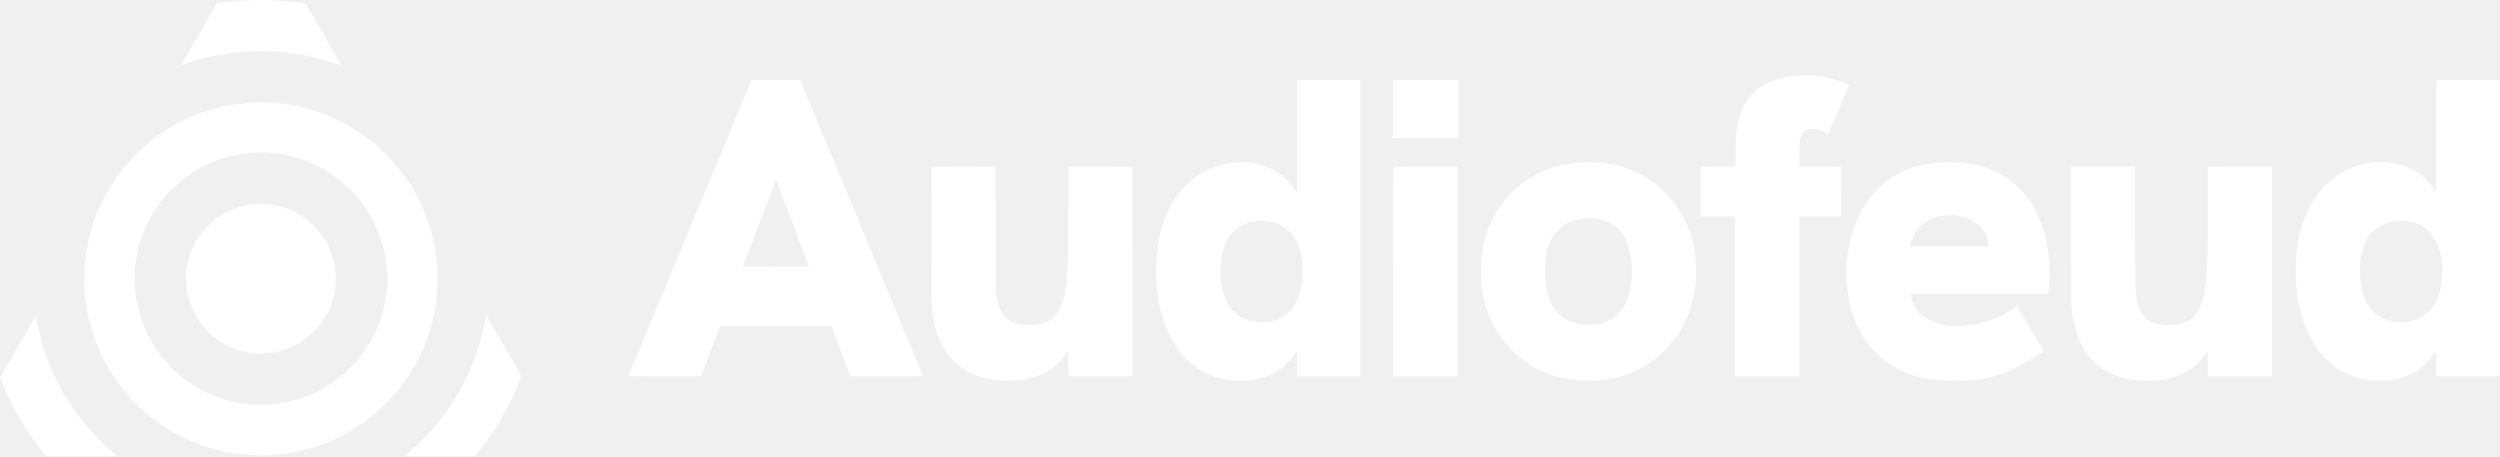
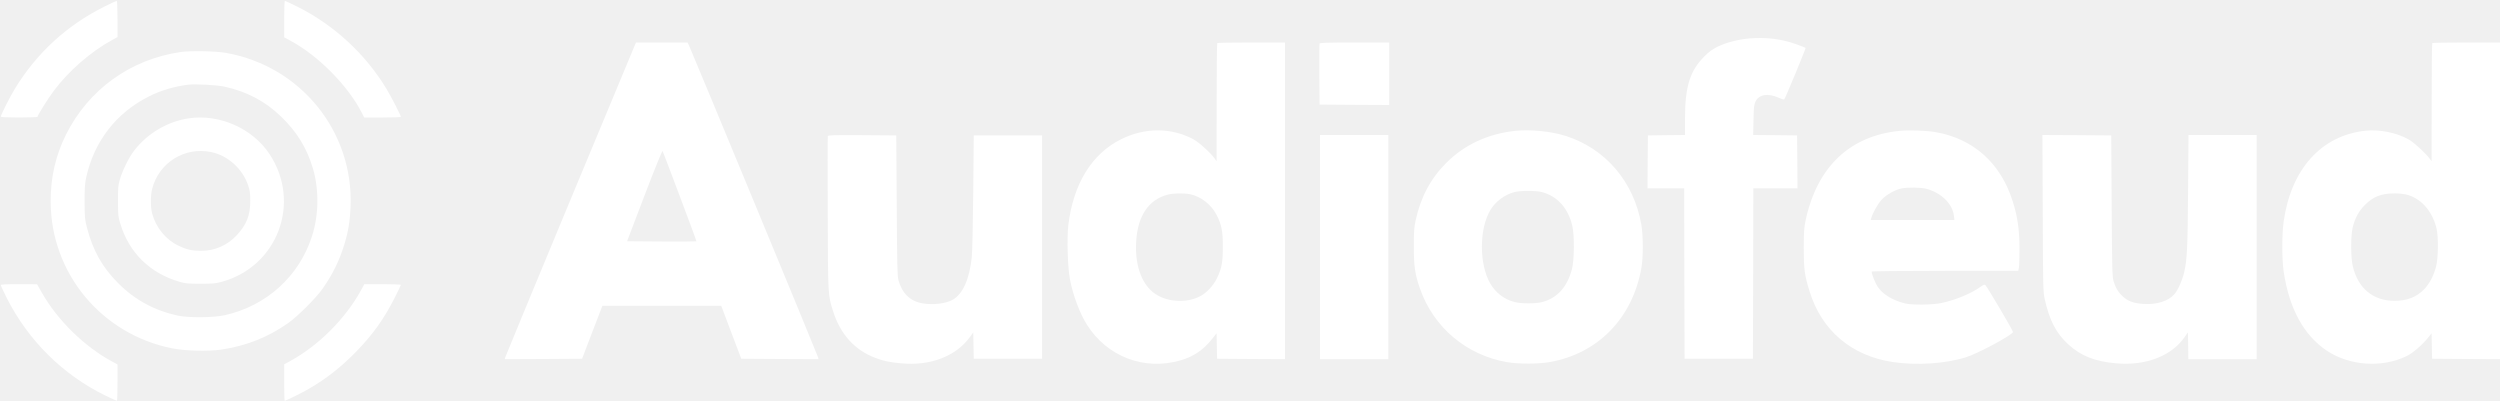
- <svg xmlns="http://www.w3.org/2000/svg" version="1.0" width="19463pt" height="3552pt" viewBox="0 0 19463 3552" preserveAspectRatio="xMidYMid meet">
-   <g transform="translate(0,3552) scale(0.1,-0.1)" fill="#FFFFFF" stroke="none">
-     <path d="M19580 35509 c-610 -20 -1296 -72 -1905 -145 -357 -42 -779 -105 -792 -117 -15 -15 -2802 -4821 -2798 -4825 2 -2 54 15 117 38 3174 1172 6751 1397 10083 634 748 -171 1540 -407 2224 -663 l83 -31 -19 32 c-10 18 -641 1107 -1403 2420 l-1383 2387 -61 10 c-119 21 -624 91 -831 116 -1074 128 -2241 179 -3315 144z" />
-     <path d="M140240 29639 c-852 -28 -1722 -203 -2448 -490 -795 -315 -1472 -910 -1955 -1719 -357 -599 -588 -1418 -676 -2400 -37 -405 -42 -583 -48 -1542 l-6 -948 -1351 -2 -1351 -3 0 -1935 0 -1935 1338 -3 1337 -2 0 -6215 0 -6215 2500 0 2500 0 0 6215 0 6215 1620 0 1620 0 -2 1938 -3 1937 -1617 3 -1618 2 0 789 c0 922 9 1076 76 1361 95 402 220 602 449 715 208 103 489 129 810 75 216 -37 467 -128 773 -281 167 -84 174 -86 182 -65 6 17 1513 3627 1564 3747 l15 37 -179 76 c-608 259 -1283 462 -1831 550 -174 28 -448 60 -652 76 -126 10 -738 31 -797 28 -14 -1 -126 -5 -250 -9z" />
-     <path d="M58482 29233 c-11 -27 -2168 -5209 -4792 -11518 -2625 -6309 -4774 -11473 -4777 -11478 -2 -4 1270 -6 2827 -5 l2831 3 744 1945 744 1945 4338 0 4338 0 735 -1947 735 -1947 2828 -1 c1555 0 2827 3 2827 6 0 4 -9206 22214 -9497 22912 l-56 132 -1902 0 -1903 0 -20 -47z m3227 -11103 l1268 -3355 -2565 -3 c-1411 -1 -2567 0 -2570 2 -4 4 2561 6725 2576 6751 3 5 9 -2 14 -15 5 -14 579 -1535 1277 -3380z" />
-     <path d="M100960 24908 l0 -4372 -78 120 c-373 568 -869 1076 -1387 1421 -478 318 -1098 571 -1740 708 -873 186 -1875 143 -2789 -120 -1409 -406 -2618 -1309 -3473 -2595 -651 -977 -1069 -2060 -1293 -3342 -215 -1238 -247 -2736 -84 -4033 178 -1429 602 -2748 1217 -3785 724 -1222 1769 -2152 2937 -2614 559 -220 1114 -347 1790 -408 232 -21 935 -18 1135 5 467 54 893 151 1377 316 572 195 979 439 1459 876 293 266 651 685 857 1002 l67 104 3 -980 2 -981 2480 0 2480 0 0 11525 0 11525 -2480 0 -2480 0 0 -4372z m-2243 -6607 c557 -76 1022 -267 1423 -587 132 -105 375 -355 480 -494 441 -582 689 -1290 777 -2220 24 -261 24 -937 0 -1200 -53 -564 -158 -1027 -329 -1450 -334 -825 -895 -1412 -1628 -1703 -563 -224 -1342 -275 -2005 -132 -518 111 -986 357 -1353 710 -729 701 -1100 1851 -1069 3320 25 1178 290 2060 818 2727 454 571 1143 941 1924 1033 195 22 207 23 520 20 223 -3 325 -8 442 -24z" />
-     <path d="M108430 27030 l0 -2250 2550 0 2550 0 0 2250 0 2250 -2550 0 -2550 0 0 -2250z" />
-     <path d="M189670 24913 l0 -4366 -82 124 c-500 752 -1133 1326 -1853 1679 -970 475 -2015 641 -3155 499 -1024 -127 -2028 -538 -2875 -1176 -795 -599 -1437 -1382 -1951 -2378 -590 -1145 -905 -2420 -1004 -4060 -18 -284 -24 -1083 -11 -1385 52 -1250 231 -2276 576 -3305 501 -1496 1268 -2637 2335 -3476 910 -715 1975 -1104 3254 -1188 232 -16 701 -14 901 4 501 44 1021 159 1540 343 502 177 896 411 1325 788 317 278 736 759 938 1078 l57 90 3 -977 2 -977 2480 0 2480 0 0 11525 0 11525 -2480 0 -2480 0 0 -4367z m-2270 -6607 c174 -23 394 -69 535 -111 976 -294 1681 -1075 2006 -2220 85 -299 152 -707 180 -1090 26 -350 14 -897 -27 -1260 -97 -865 -371 -1588 -812 -2145 -93 -116 -307 -333 -422 -424 -343 -275 -743 -461 -1185 -550 -465 -95 -1022 -95 -1485 0 -801 164 -1452 623 -1863 1313 -313 523 -495 1134 -573 1919 -21 214 -30 862 -15 1102 66 1057 338 1861 836 2465 97 117 287 305 400 395 428 339 964 552 1540 609 61 6 126 13 145 15 90 10 622 -3 740 -18z" />
-     <path d="M19860 27534 c-665 -30 -1096 -70 -1630 -150 -2508 -375 -4902 -1471 -6845 -3133 -498 -426 -1005 -926 -1425 -1406 -366 -417 -725 -882 -1023 -1321 -142 -209 -847 -1421 -977 -1679 -293 -581 -584 -1311 -795 -1995 -598 -1942 -756 -4023 -459 -6055 362 -2475 1393 -4786 3007 -6740 575 -697 1286 -1396 1997 -1966 1796 -1438 3911 -2401 6155 -2803 1604 -287 3296 -287 4900 0 2244 402 4365 1368 6155 2803 714 573 1422 1269 1997 1966 881 1066 1586 2235 2112 3498 1388 3333 1388 7171 0 10504 -834 2003 -2125 3775 -3784 5194 -1431 1224 -3112 2146 -4910 2694 -1058 322 -2080 503 -3255 575 -170 11 -1069 21 -1220 14z m890 -3894 c1824 -85 3519 -640 5025 -1645 1558 -1040 2786 -2499 3542 -4210 1173 -2654 1104 -5718 -187 -8320 -765 -1541 -1918 -2850 -3355 -3810 -802 -536 -1656 -943 -2557 -1219 -754 -230 -1444 -357 -2283 -418 -223 -16 -1017 -16 -1240 0 -1066 78 -1991 280 -2925 640 -1544 595 -2941 1597 -4008 2875 -1662 1990 -2464 4533 -2247 7122 180 2144 1052 4148 2506 5760 892 990 2020 1811 3254 2370 1379 625 2954 926 4475 855z" />
-     <path d="M19960 19639 c-768 -48 -1511 -242 -2185 -568 -1633 -791 -2820 -2312 -3175 -4071 -87 -430 -114 -713 -114 -1175 0 -464 27 -746 114 -1175 236 -1168 849 -2259 1729 -3077 926 -862 2073 -1393 3306 -1532 479 -54 881 -54 1360 0 1830 206 3453 1278 4395 2904 83 144 273 537 338 700 562 1404 562 2955 0 4360 -78 196 -274 593 -381 772 -603 1008 -1461 1797 -2502 2299 -880 424 -1908 625 -2885 563z" />
-     <path d="M123295 22894 c-407 -20 -708 -48 -1029 -95 -1392 -202 -2656 -725 -3755 -1552 -517 -389 -993 -847 -1387 -1337 -1020 -1266 -1620 -2749 -1793 -4430 -42 -406 -46 -502 -46 -1085 1 -597 7 -741 56 -1159 191 -1656 804 -3132 1820 -4386 312 -385 701 -778 1094 -1106 275 -228 694 -524 1015 -717 1155 -692 2439 -1070 3895 -1148 289 -15 1023 -6 1280 16 1506 128 2746 547 3917 1322 642 424 1225 945 1723 1540 218 260 506 661 692 963 758 1231 1164 2569 1253 4124 13 229 13 877 0 1116 -77 1414 -421 2658 -1043 3775 -803 1443 -1973 2568 -3427 3295 -982 492 -2011 762 -3235 850 -147 11 -893 21 -1030 14z m865 -4388 c434 -50 798 -155 1139 -328 842 -426 1379 -1202 1615 -2333 164 -790 177 -1881 31 -2712 -159 -900 -488 -1597 -981 -2074 -455 -439 -1047 -706 -1764 -795 -178 -22 -680 -30 -878 -15 -694 55 -1281 272 -1752 647 -114 91 -329 307 -422 424 -470 593 -751 1379 -843 2360 -50 542 -39 1189 29 1716 127 964 461 1721 1000 2260 517 517 1166 796 2006 863 164 14 658 5 820 -13z" />
-     <path d="M151275 22889 c-1332 -60 -2445 -337 -3406 -849 -1165 -621 -2006 -1406 -2701 -2520 -581 -933 -964 -1920 -1207 -3114 -165 -811 -231 -1562 -210 -2404 27 -1071 212 -2132 543 -3108 419 -1237 1176 -2382 2102 -3179 781 -673 1772 -1201 2794 -1490 602 -170 1225 -274 1980 -331 289 -22 1198 -30 1568 -15 2277 95 3643 553 5882 1974 328 208 502 327 497 340 -6 15 -2097 3480 -2106 3489 -3 3 -60 -34 -126 -84 -1074 -806 -2605 -1351 -4070 -1448 -195 -13 -676 -13 -841 0 -678 53 -1238 200 -1772 465 -296 147 -509 290 -700 471 -374 351 -636 864 -740 1446 l-19 108 5356 2 5356 3 12 95 c47 371 71 715 82 1145 33 1301 -107 2488 -424 3595 -541 1894 -1587 3364 -3045 4282 -1110 699 -2335 1059 -3835 1128 -247 11 -713 11 -970 -1z m1055 -4153 c427 -59 776 -168 1126 -350 524 -273 893 -638 1124 -1111 133 -273 202 -533 234 -887 l7 -68 -3071 0 c-2481 0 -3070 2 -3070 13 0 23 58 250 85 332 108 330 304 715 489 963 98 131 315 351 455 461 532 420 1051 608 1841 665 134 9 669 -3 780 -18z" />
-     <path d="M72527 22533 c-12 -11 -8 -10269 3 -10533 53 -1235 304 -2324 744 -3225 126 -258 196 -381 342 -600 197 -296 396 -536 647 -781 921 -899 2044 -1366 3607 -1500 251 -21 953 -30 1175 -15 831 57 1563 253 2285 612 440 219 714 410 1034 720 283 275 524 580 793 1005 9 15 12 -204 12 -983 l1 -1003 2500 0 2500 0 -2 8153 -3 8152 -2497 3 -2498 2 0 -2887 c0 -3249 -7 -3808 -55 -4803 -64 -1287 -132 -1880 -285 -2465 -136 -521 -346 -993 -600 -1347 -69 -96 -303 -325 -410 -400 -171 -121 -430 -243 -650 -306 -677 -195 -1666 -167 -2249 64 -241 95 -408 203 -590 379 -205 199 -340 384 -461 630 -135 275 -207 547 -279 1052 -71 494 -65 47 -71 5323 l-5 4755 -2491 3 c-1370 1 -2494 -1 -2497 -5z" />
-     <path d="M108467 22533 c-4 -3 -7 -3673 -7 -8155 l0 -8148 2500 0 2500 0 0 8155 0 8155 -2493 0 c-1372 0 -2497 -3 -2500 -7z" />
-     <path d="M161240 17318 c0 -3364 4 -5291 10 -5413 55 -1037 239 -1923 572 -2755 399 -997 1031 -1781 1898 -2355 526 -348 1098 -585 1785 -740 559 -126 1137 -185 1810 -185 335 0 498 8 750 36 763 85 1539 330 2200 696 142 78 394 246 515 343 378 302 740 713 1023 1163 l72 114 3 -996 2 -996 2500 0 2500 0 0 8155 0 8155 -2497 -2 -2498 -3 -6 -3355 c-4 -2255 -9 -3444 -17 -3625 -25 -593 -33 -764 -52 -1090 -62 -1044 -120 -1515 -257 -2050 -89 -351 -190 -627 -339 -924 -186 -372 -351 -593 -584 -780 -336 -270 -764 -430 -1304 -486 -548 -56 -1157 -6 -1573 130 -169 55 -386 162 -513 252 -117 84 -321 286 -417 413 -208 276 -344 569 -422 911 -93 409 -143 817 -161 1300 -6 158 -10 2071 -10 4787 l0 4522 -2495 0 -2495 0 0 -5222z" />
-     <path d="M37822 10837 c-62 -377 -175 -918 -278 -1332 -767 -3068 -2329 -5850 -4563 -8128 -406 -414 -1021 -975 -1413 -1291 -54 -43 -98 -80 -98 -82 0 -2 1239 -4 2753 -4 l2752 1 130 161 c652 807 1174 1541 1680 2363 553 897 1072 1904 1487 2880 66 154 284 700 313 781 l18 52 -1374 2371 c-756 1303 -1376 2371 -1379 2371 -3 0 -15 -64 -28 -143z" />
-     <path d="M1392 8540 l-1391 -2400 118 -297 c258 -645 465 -1104 782 -1733 707 -1403 1521 -2657 2564 -3948 l130 -161 2783 -1 c1530 0 2782 2 2782 4 0 2 -44 39 -97 82 -585 469 -1344 1191 -1904 1809 -2265 2502 -3749 5529 -4333 8839 -19 109 -37 200 -39 202 -2 2 -630 -1076 -1395 -2396z" />
+ <svg xmlns="http://www.w3.org/2000/svg" version="1.0" width="3000pt" height="481pt" viewBox="0 0 3000 481" preserveAspectRatio="xMidYMid meet">
+   <g transform="translate(0,481) scale(0.1,-0.1)" fill="#FFFFFF" stroke="none">
+     <path d="M1263 4736 c-456 -225 -822 -560 -1085 -992 -66 -110 -168 -312 -168 -334 0 -6 86 -10 220 -10 121 0 220 4 220 8 0 18 124 216 196 313 177 237 443 469 701 610 l63 34 0 218 c0 119 -4 217 -9 217 -5 0 -67 -29 -138 -64z" />
+     <path d="M3410 4581 l0 -219 78 -42 c334 -180 691 -542 856 -868 l26 -52 220 0 c121 0 220 3 220 8 0 17 -112 236 -170 332 -255 423 -633 771 -1074 991 -77 38 -143 69 -148 69 -4 0 -8 -99 -8 -219z" />
+     <path d="M20995 4349 c-133 -11 -281 -49 -385 -100 -65 -33 -102 -60 -160 -118 -172 -174 -230 -362 -230 -748 l0 -193 -222 -2 -223 -3 -3 -317 -2 -318 220 0 220 0 2 -1022 3 -1023 410 0 410 0 3 1023 2 1022 265 0 265 0 -2 318 -3 317 -263 3 -264 2 4 178 c3 155 6 183 24 223 40 86 152 104 278 46 33 -15 63 -24 67 -20 13 14 262 614 256 619 -3 3 -56 23 -117 45 -176 62 -354 84 -555 68z" />
+     <path d="M7612 4253 c-105 -246 -1546 -3714 -1549 -3731 l-5 -22 463 2 464 3 110 288 c61 158 116 301 122 317 l11 30 714 0 713 0 120 -318 120 -317 464 -3 463 -2 -5 22 c-4 22 -1492 3615 -1542 3726 l-24 52 -309 0 -310 0 -20 -47z m547 -1802 c111 -293 200 -535 198 -537 -2 -2 -190 -3 -418 -2 l-414 3 209 548 c122 320 213 543 217 535 4 -7 98 -253 208 -547z" />
+     <path d="M14607 4293 c-4 -3 -7 -324 -7 -712 l-1 -706 -21 30 c-50 71 -194 201 -263 237 -267 139 -576 138 -860 -2 -355 -175 -578 -541 -636 -1039 -17 -156 -7 -496 20 -641 36 -191 118 -411 204 -546 243 -385 688 -555 1124 -428 156 45 272 124 376 254 l56 71 3 -153 3 -153 408 -3 407 -2 0 1900 0 1900 -403 0 c-222 0 -407 -3 -410 -7z m-325 -1814 c129 -27 251 -122 315 -244 61 -116 78 -200 77 -385 0 -189 -13 -259 -71 -380 -44 -91 -132 -183 -213 -221 -148 -71 -345 -66 -492 13 -183 97 -283 343 -264 649 18 308 148 502 377 563 65 18 199 20 271 5z" />
+     <path d="M15835 4287 c-3 -6 -4 -174 -3 -372 l3 -360 418 -3 417 -2 0 375 0 375 -415 0 c-324 0 -417 -3 -420 -13z" />
+     <path d="M29187 4293 c-4 -3 -7 -324 -7 -712 l-1 -706 -26 35 c-52 68 -180 185 -243 223 -144 84 -355 127 -528 108 -527 -58 -889 -461 -978 -1088 -22 -158 -22 -459 1 -608 66 -438 240 -757 515 -942 270 -182 660 -210 956 -68 76 36 195 139 265 228 l38 48 3 -153 3 -153 408 -3 407 -2 0 1900 0 1900 -403 0 c-222 0 -407 -3 -410 -7z m-325 -1814 c180 -39 321 -191 375 -404 26 -106 23 -363 -5 -468 -31 -112 -79 -202 -142 -268 -93 -95 -205 -139 -355 -139 -259 0 -439 150 -502 417 -25 106 -25 367 0 467 28 112 73 193 146 267 100 99 194 137 348 138 45 1 106 -4 135 -10z" />
+     <path d="M2170 4186 c-604 -87 -1106 -449 -1378 -991 -125 -250 -186 -518 -184 -810 4 -855 611 -1587 1458 -1755 155 -31 428 -38 584 -16 302 44 570 150 813 323 108 76 328 296 404 403 123 174 207 344 266 540 48 158 67 279 74 455 34 900 -598 1679 -1492 1840 -124 22 -423 28 -545 11z m525 -416 c272 -61 485 -174 676 -357 193 -186 312 -380 385 -628 74 -252 70 -556 -12 -809 -154 -481 -546 -836 -1045 -948 -138 -31 -436 -33 -567 -5 -279 61 -515 189 -712 387 -192 191 -306 395 -377 670 -25 97 -27 121 -28 310 0 164 4 222 19 290 95 433 361 777 755 974 141 71 298 118 471 140 84 10 347 -4 435 -24z" />
+     <path d="M2265 3390 c-256 -38 -500 -183 -657 -390 -62 -81 -140 -239 -170 -345 -20 -71 -23 -101 -22 -260 0 -167 2 -187 28 -270 106 -349 356 -594 712 -697 68 -20 102 -23 249 -23 147 0 182 3 255 23 672 184 959 950 575 1532 -204 309 -601 485 -970 430z m270 -405 c199 -42 373 -197 442 -397 21 -60 26 -93 26 -183 2 -176 -44 -293 -166 -422 -113 -119 -261 -183 -424 -183 -110 0 -172 14 -272 62 -152 72 -271 219 -316 388 -19 73 -19 217 1 294 81 315 391 508 709 441z" />
+     <path d="M18185 3240 c-329 -35 -611 -166 -829 -384 -189 -189 -308 -412 -368 -689 -19 -88 -22 -132 -22 -317 0 -239 14 -332 75 -507 164 -464 556 -794 1044 -879 135 -23 376 -23 510 1 579 101 993 525 1101 1125 24 130 23 389 0 525 -90 514 -429 911 -908 1064 -173 55 -423 80 -603 61z m318 -735 c184 -48 314 -192 364 -402 28 -119 25 -418 -5 -528 -58 -213 -177 -343 -357 -390 -77 -20 -252 -20 -328 0 -125 32 -227 109 -292 220 -137 231 -136 661 1 887 62 102 168 181 287 213 71 19 258 19 330 0z" />
+     <path d="M22799 3240 c-599 -58 -992 -430 -1131 -1070 -19 -92 -22 -134 -23 -335 0 -258 9 -324 71 -525 145 -466 501 -769 994 -844 290 -44 646 -20 890 60 144 47 542 261 556 299 5 11 -301 530 -331 563 -10 11 -21 7 -62 -22 -110 -79 -297 -156 -465 -192 -105 -23 -356 -26 -438 -5 -143 35 -260 105 -320 189 -34 46 -80 159 -80 193 0 5 369 9 880 9 l879 0 8 38 c4 20 7 125 7 232 -1 227 -23 379 -81 563 -144 459 -471 752 -928 832 -106 18 -316 26 -426 15z m315 -695 c180 -47 316 -179 333 -325 l6 -50 -502 0 -502 0 6 23 c20 67 80 173 126 222 57 61 162 119 239 134 74 15 231 12 294 -4z" />
+     <path d="M9934 3177 c-3 -8 -3 -425 -1 -928 3 -998 2 -977 64 -1173 86 -276 260 -468 508 -561 96 -37 172 -53 309 -65 349 -33 653 83 823 313 l42 58 3 -158 3 -158 410 0 410 0 0 1340 0 1340 -410 0 -410 0 -6 -675 c-4 -416 -11 -719 -18 -789 -28 -260 -106 -436 -225 -506 -84 -49 -242 -68 -371 -44 -146 27 -240 119 -284 278 -13 48 -16 182 -20 896 l-6 840 -408 3 c-336 2 -408 0 -413 -11z" />
+     <path d="M15840 1845 l0 -1345 410 0 410 0 0 1345 0 1345 -410 0 -410 0 0 -1345z" />
+     <path d="M24513 2253 c3 -906 4 -941 24 -1033 56 -253 135 -406 281 -541 152 -140 318 -206 575 -229 354 -32 666 88 823 316 l39 56 3 -161 2 -161 410 0 410 0 0 1345 0 1345 -409 0 -409 0 -5 -667 c-5 -685 -12 -832 -47 -981 -24 -100 -75 -214 -118 -263 -72 -83 -213 -127 -371 -116 -116 8 -182 31 -242 85 -59 53 -92 106 -116 187 -16 55 -18 134 -23 905 l-5 845 -413 3 -413 2 4 -937z" />
+     <path d="M10 1388 c0 -7 32 -75 70 -152 258 -511 675 -924 1183 -1172 73 -35 135 -64 140 -64 4 0 7 98 7 219 l0 218 -60 32 c-332 177 -660 498 -846 826 l-59 104 -217 1 c-168 0 -218 -3 -218 -12z" />
+     <path d="M4331 1325 c-186 -339 -507 -660 -846 -846 l-75 -41 0 -219 c0 -120 3 -219 7 -219 4 0 71 31 148 69 265 131 490 297 705 517 203 208 338 397 467 652 40 79 73 148 73 153 0 5 -94 9 -219 9 l-219 0 -41 -75z" />
  </g>
</svg>
